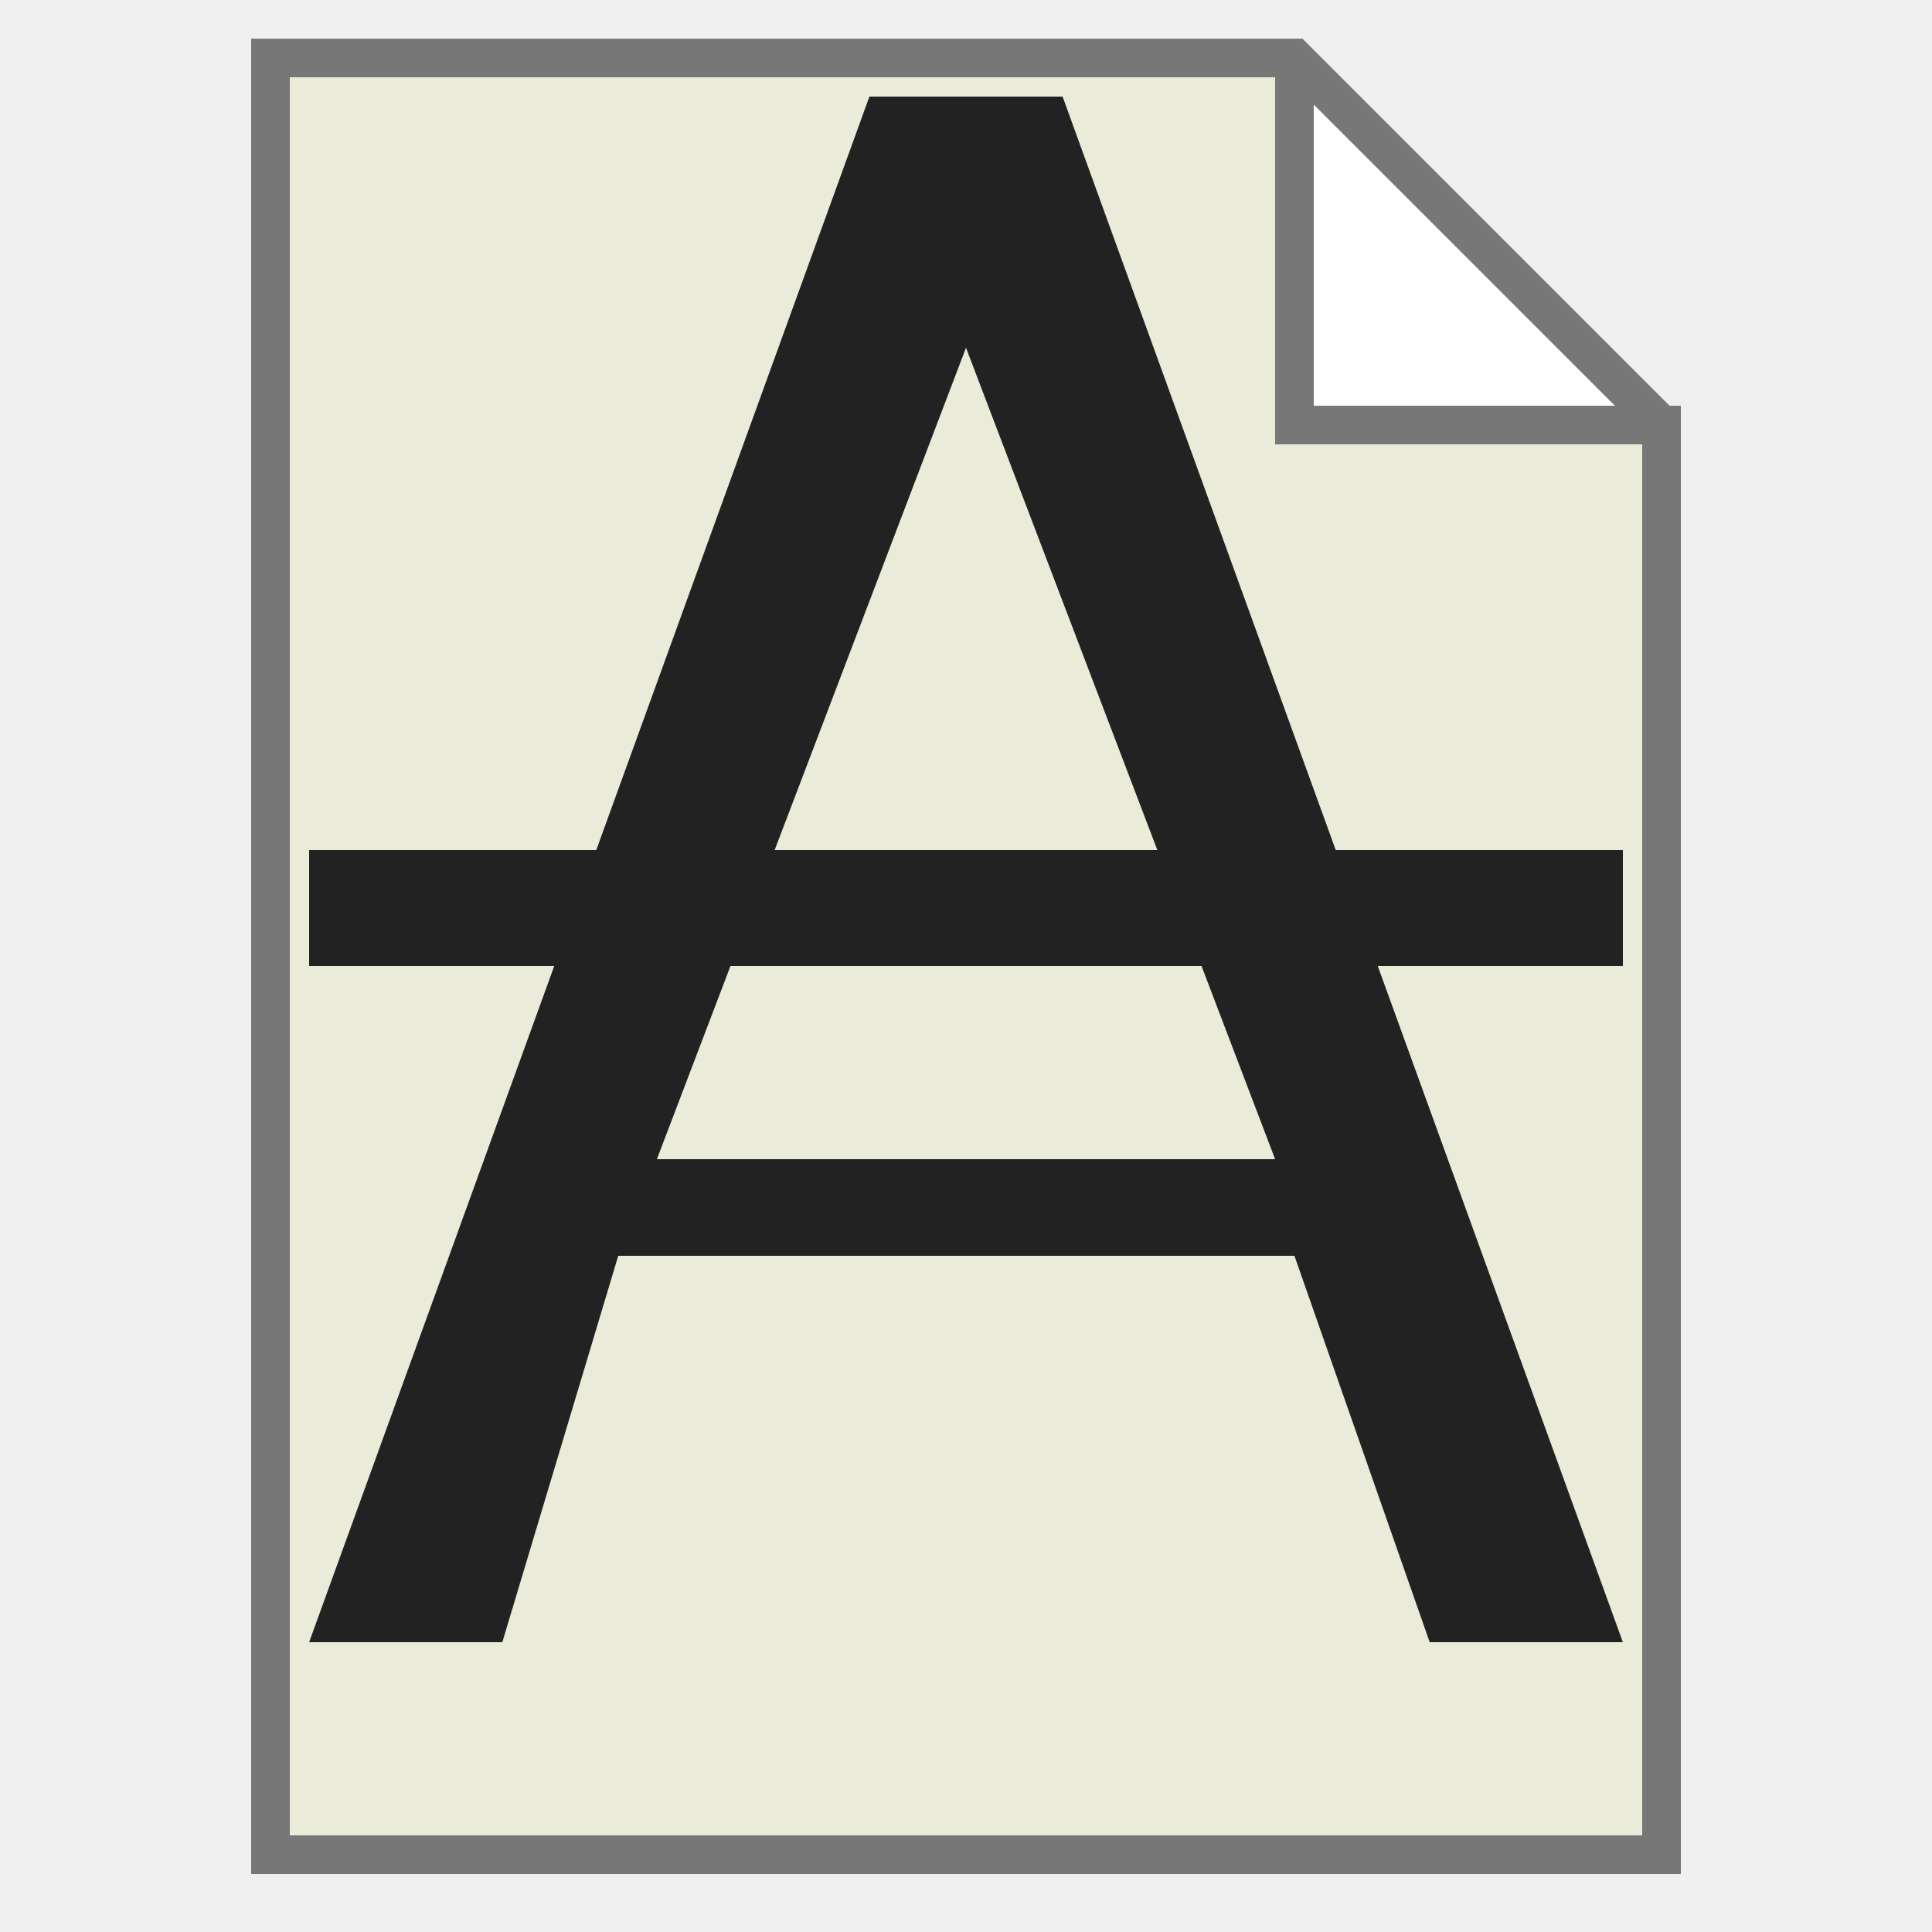
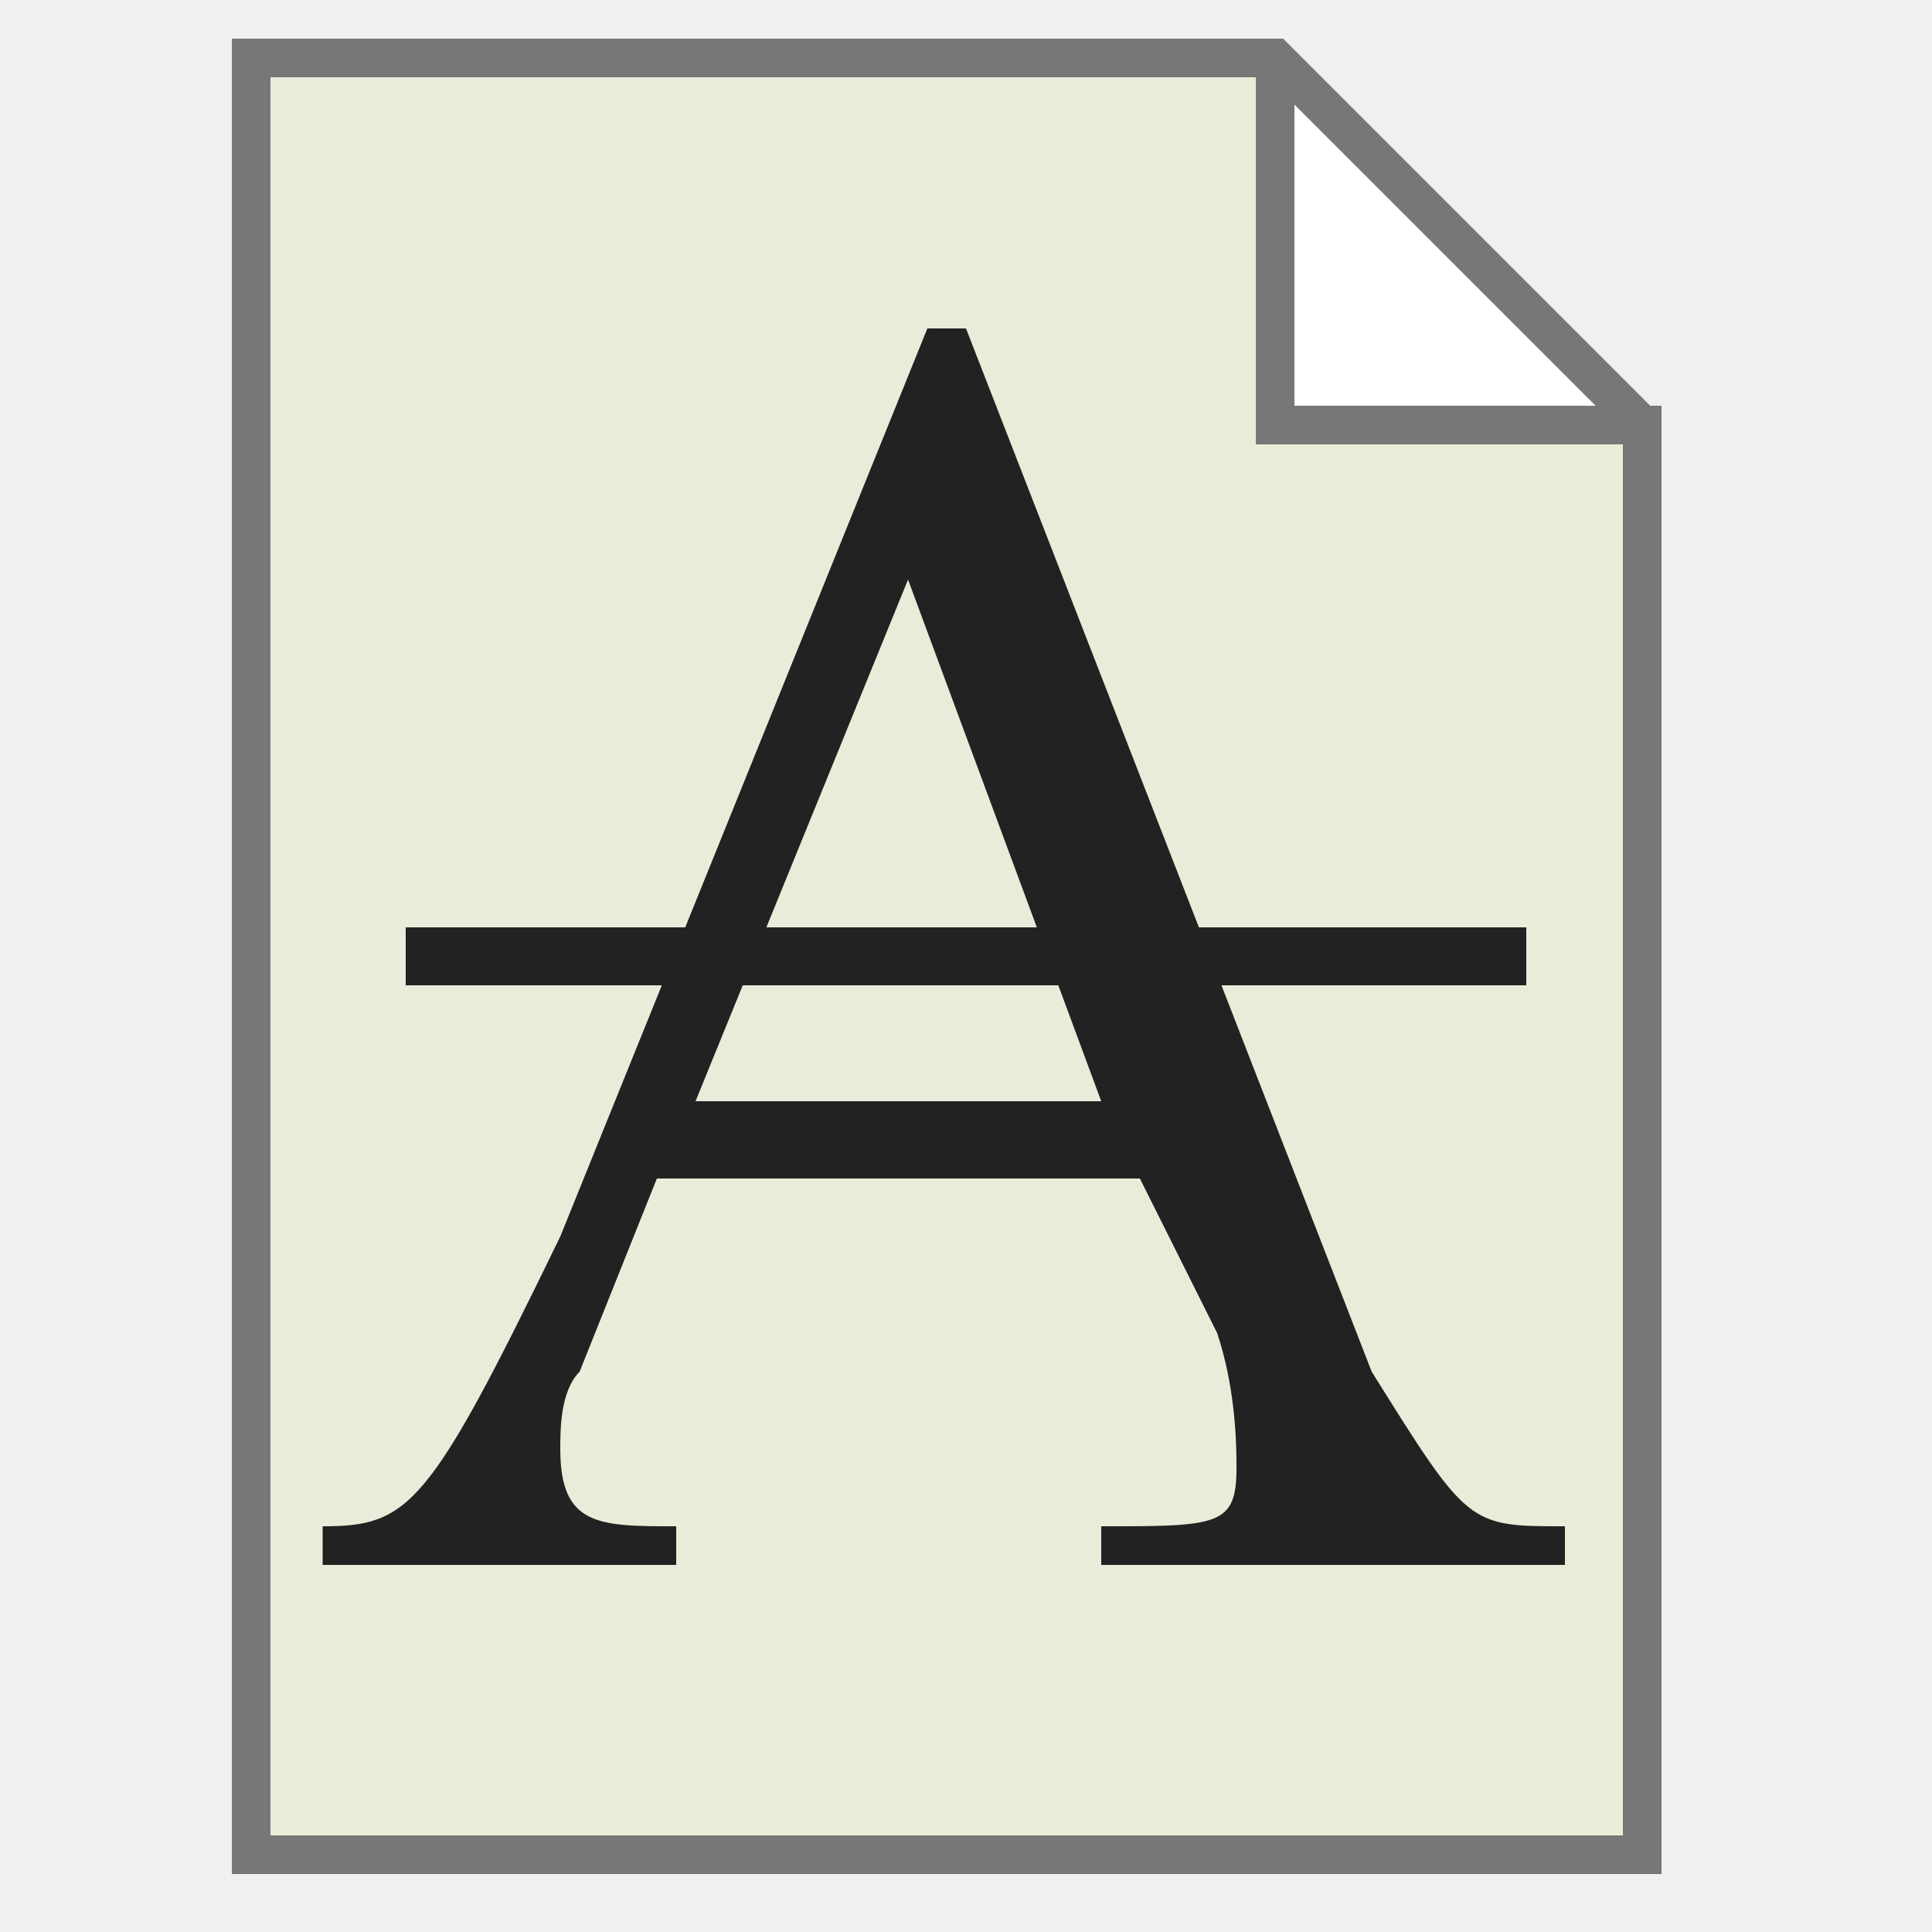
- <svg xmlns="http://www.w3.org/2000/svg" version="1.1" height="100" width="100">
-   <path style="fill:#ffffff;stroke:none;" d="m 67,3 0,19 19,0 z" />
-   <path style="fill:#EBEBDA;stroke:#777777;stroke-width:2;" d="m 67,3 0,19 19,0 0,74 -72,0 0,-93 53,0 19,19" />
-   <path style="fill:#222;stroke:none;" d="M 16,85 45,5 55,5 84,85 74,85 67,65 32,65 26,85 z M 34,60 66,60 50,18 z" />
-   <path style="fill:#222;stroke:none;" d=" M 16,50 84,50 84,44 16,44 z" />
+ <svg height="100" width="100">
+   <path style="fill:#ffffff;stroke:none;" d="m 66,3 0,19 19,0 z" />
+   <path style="fill:#EBEBDA;stroke:#777777;stroke-width:2;" d="m 66,3 0,19 19,0 0,74 -72,0 0,-93 53,0 19,19" />
+   <path style="fill:#222222;stroke:none;" d="m 81,79 c -5,0 -5,0 -10,-8 L 50,17 48,17 29,64 C 22.2,78 21.2,79 16.7,79 l 0,2 18.3,0 0,-2 c -4,0 -6,0 -6,-4 0,-1 0,-3 1,-4 l 4,-10 25,0 4,8 c 1,3 1,6 1,7 0,3 -1,3 -7,3 l 0,2 24,0 0,-2 M 36,57 47,30 57,57 36,57" />
+   <path style="fill:#222222;stroke:none;" d="M 79,48 79,51 21,51 21,48 z" />
</svg>
